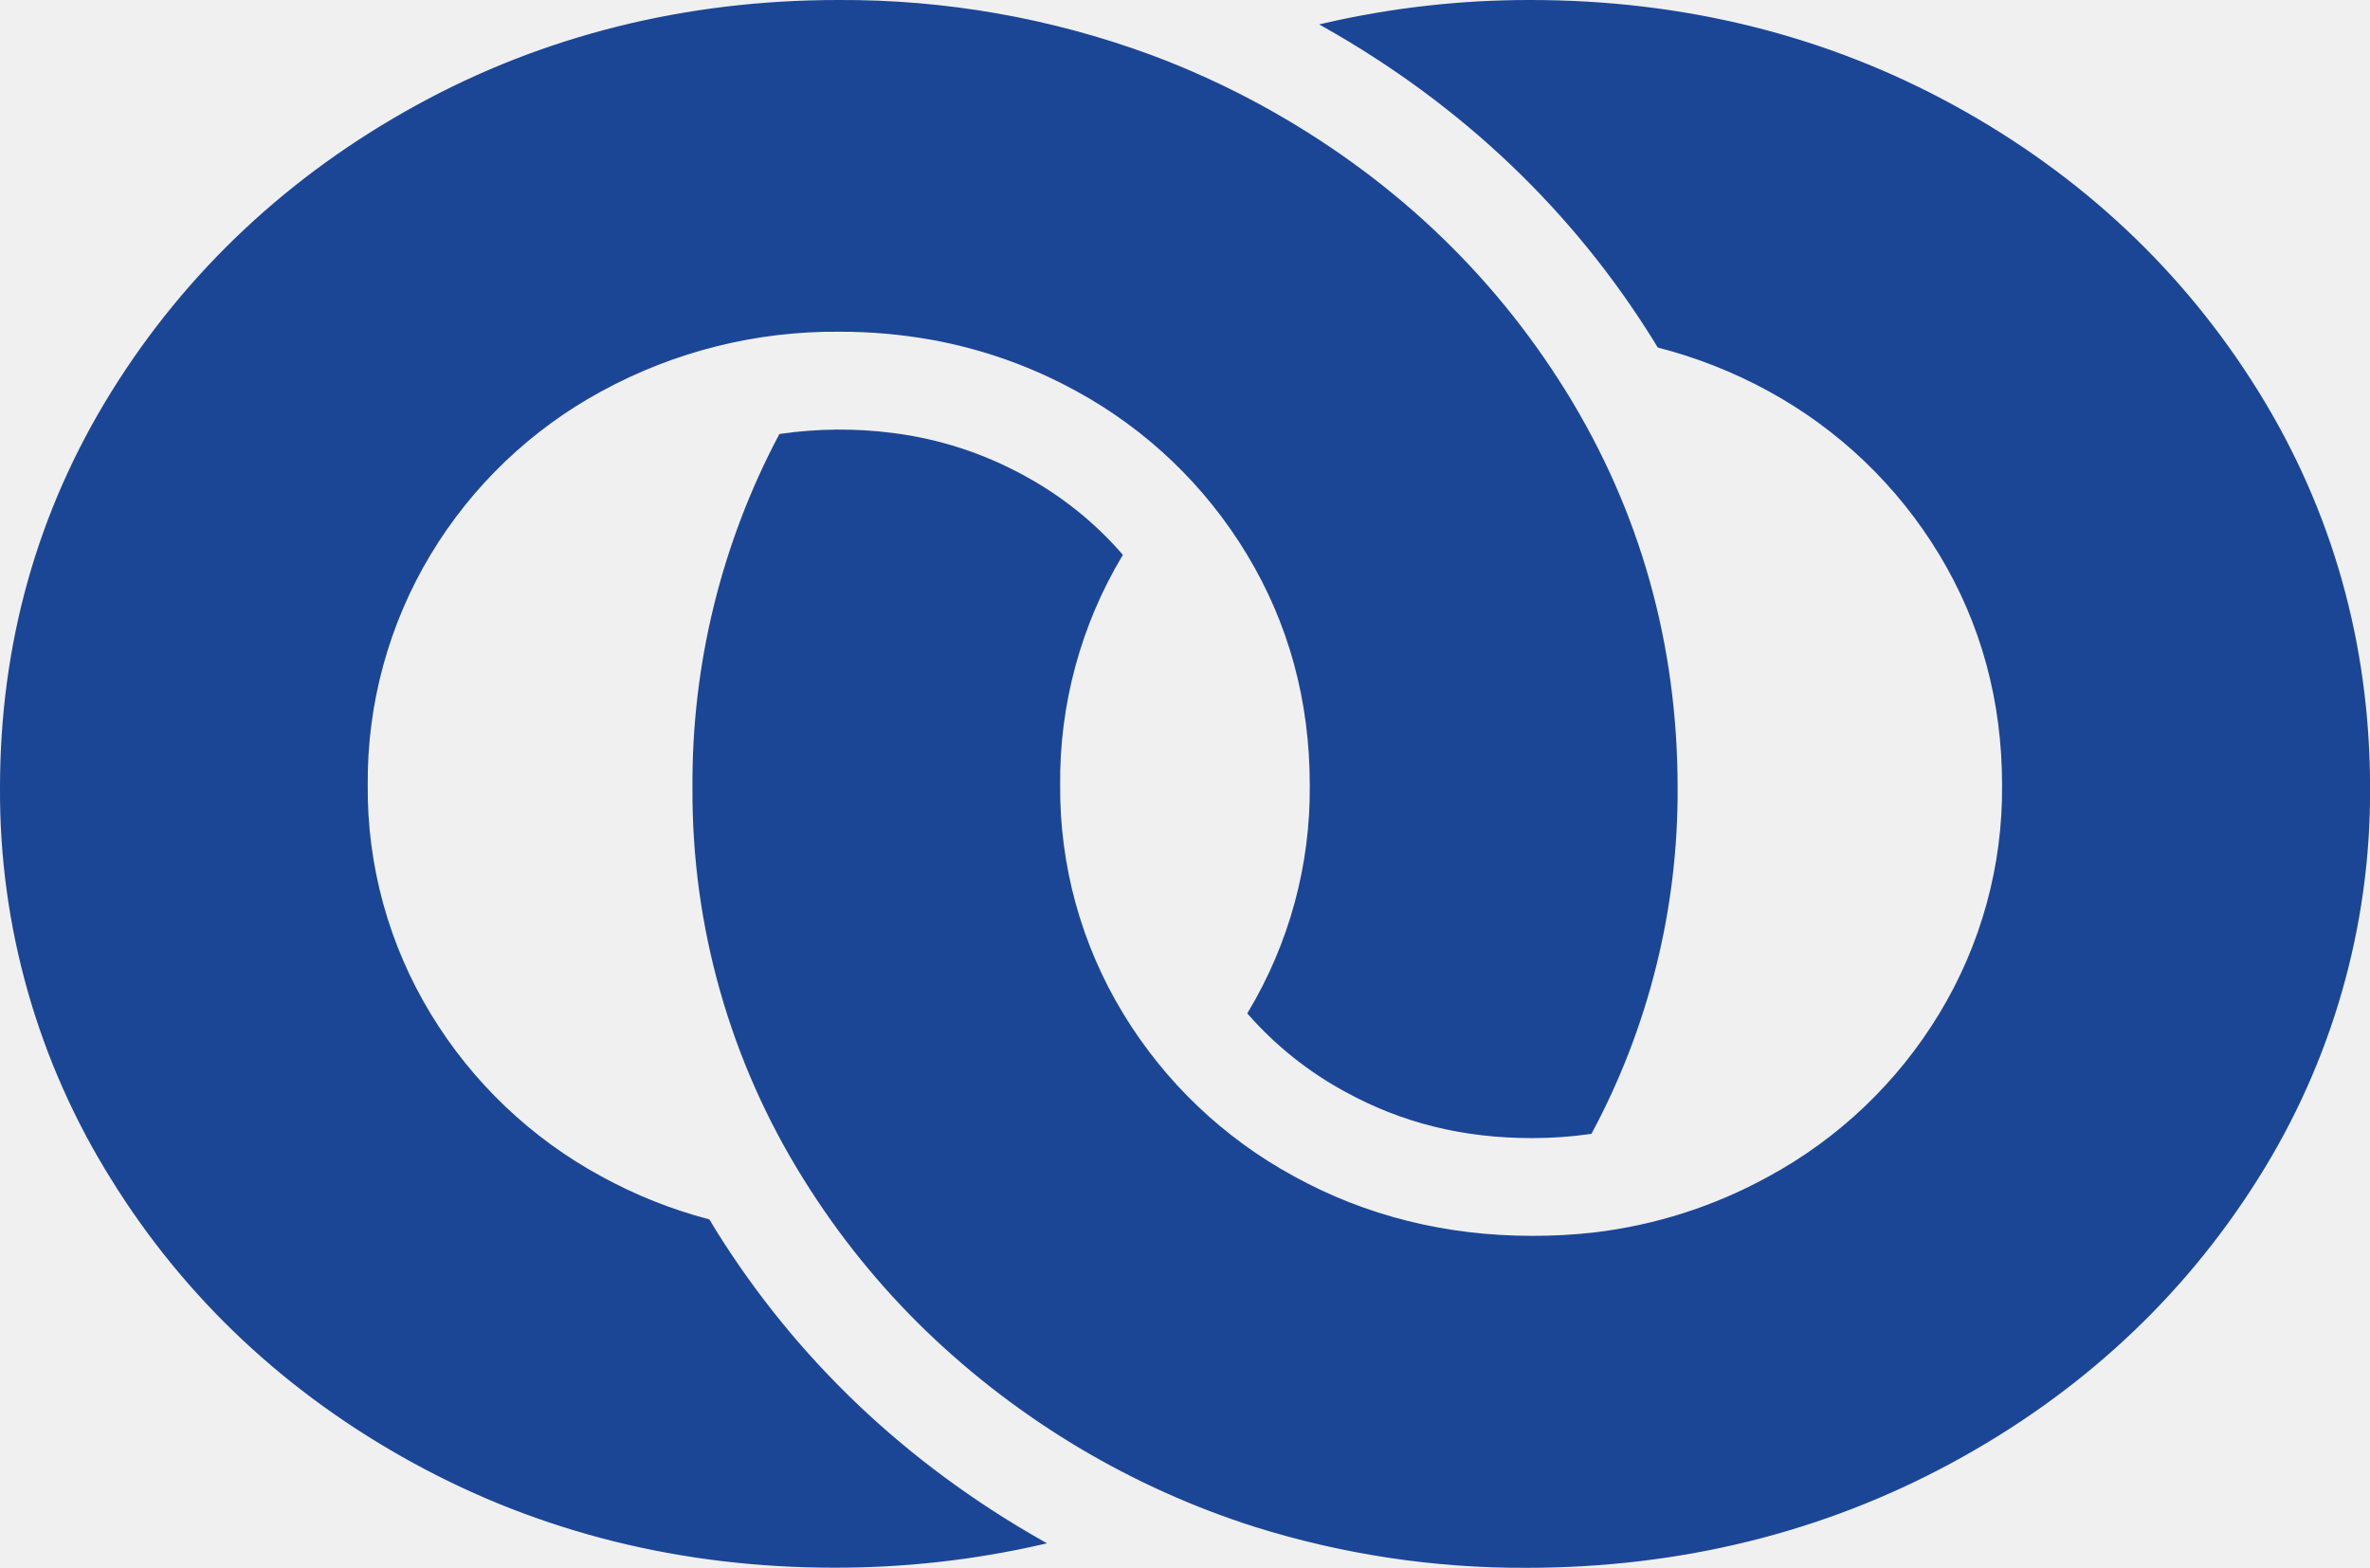
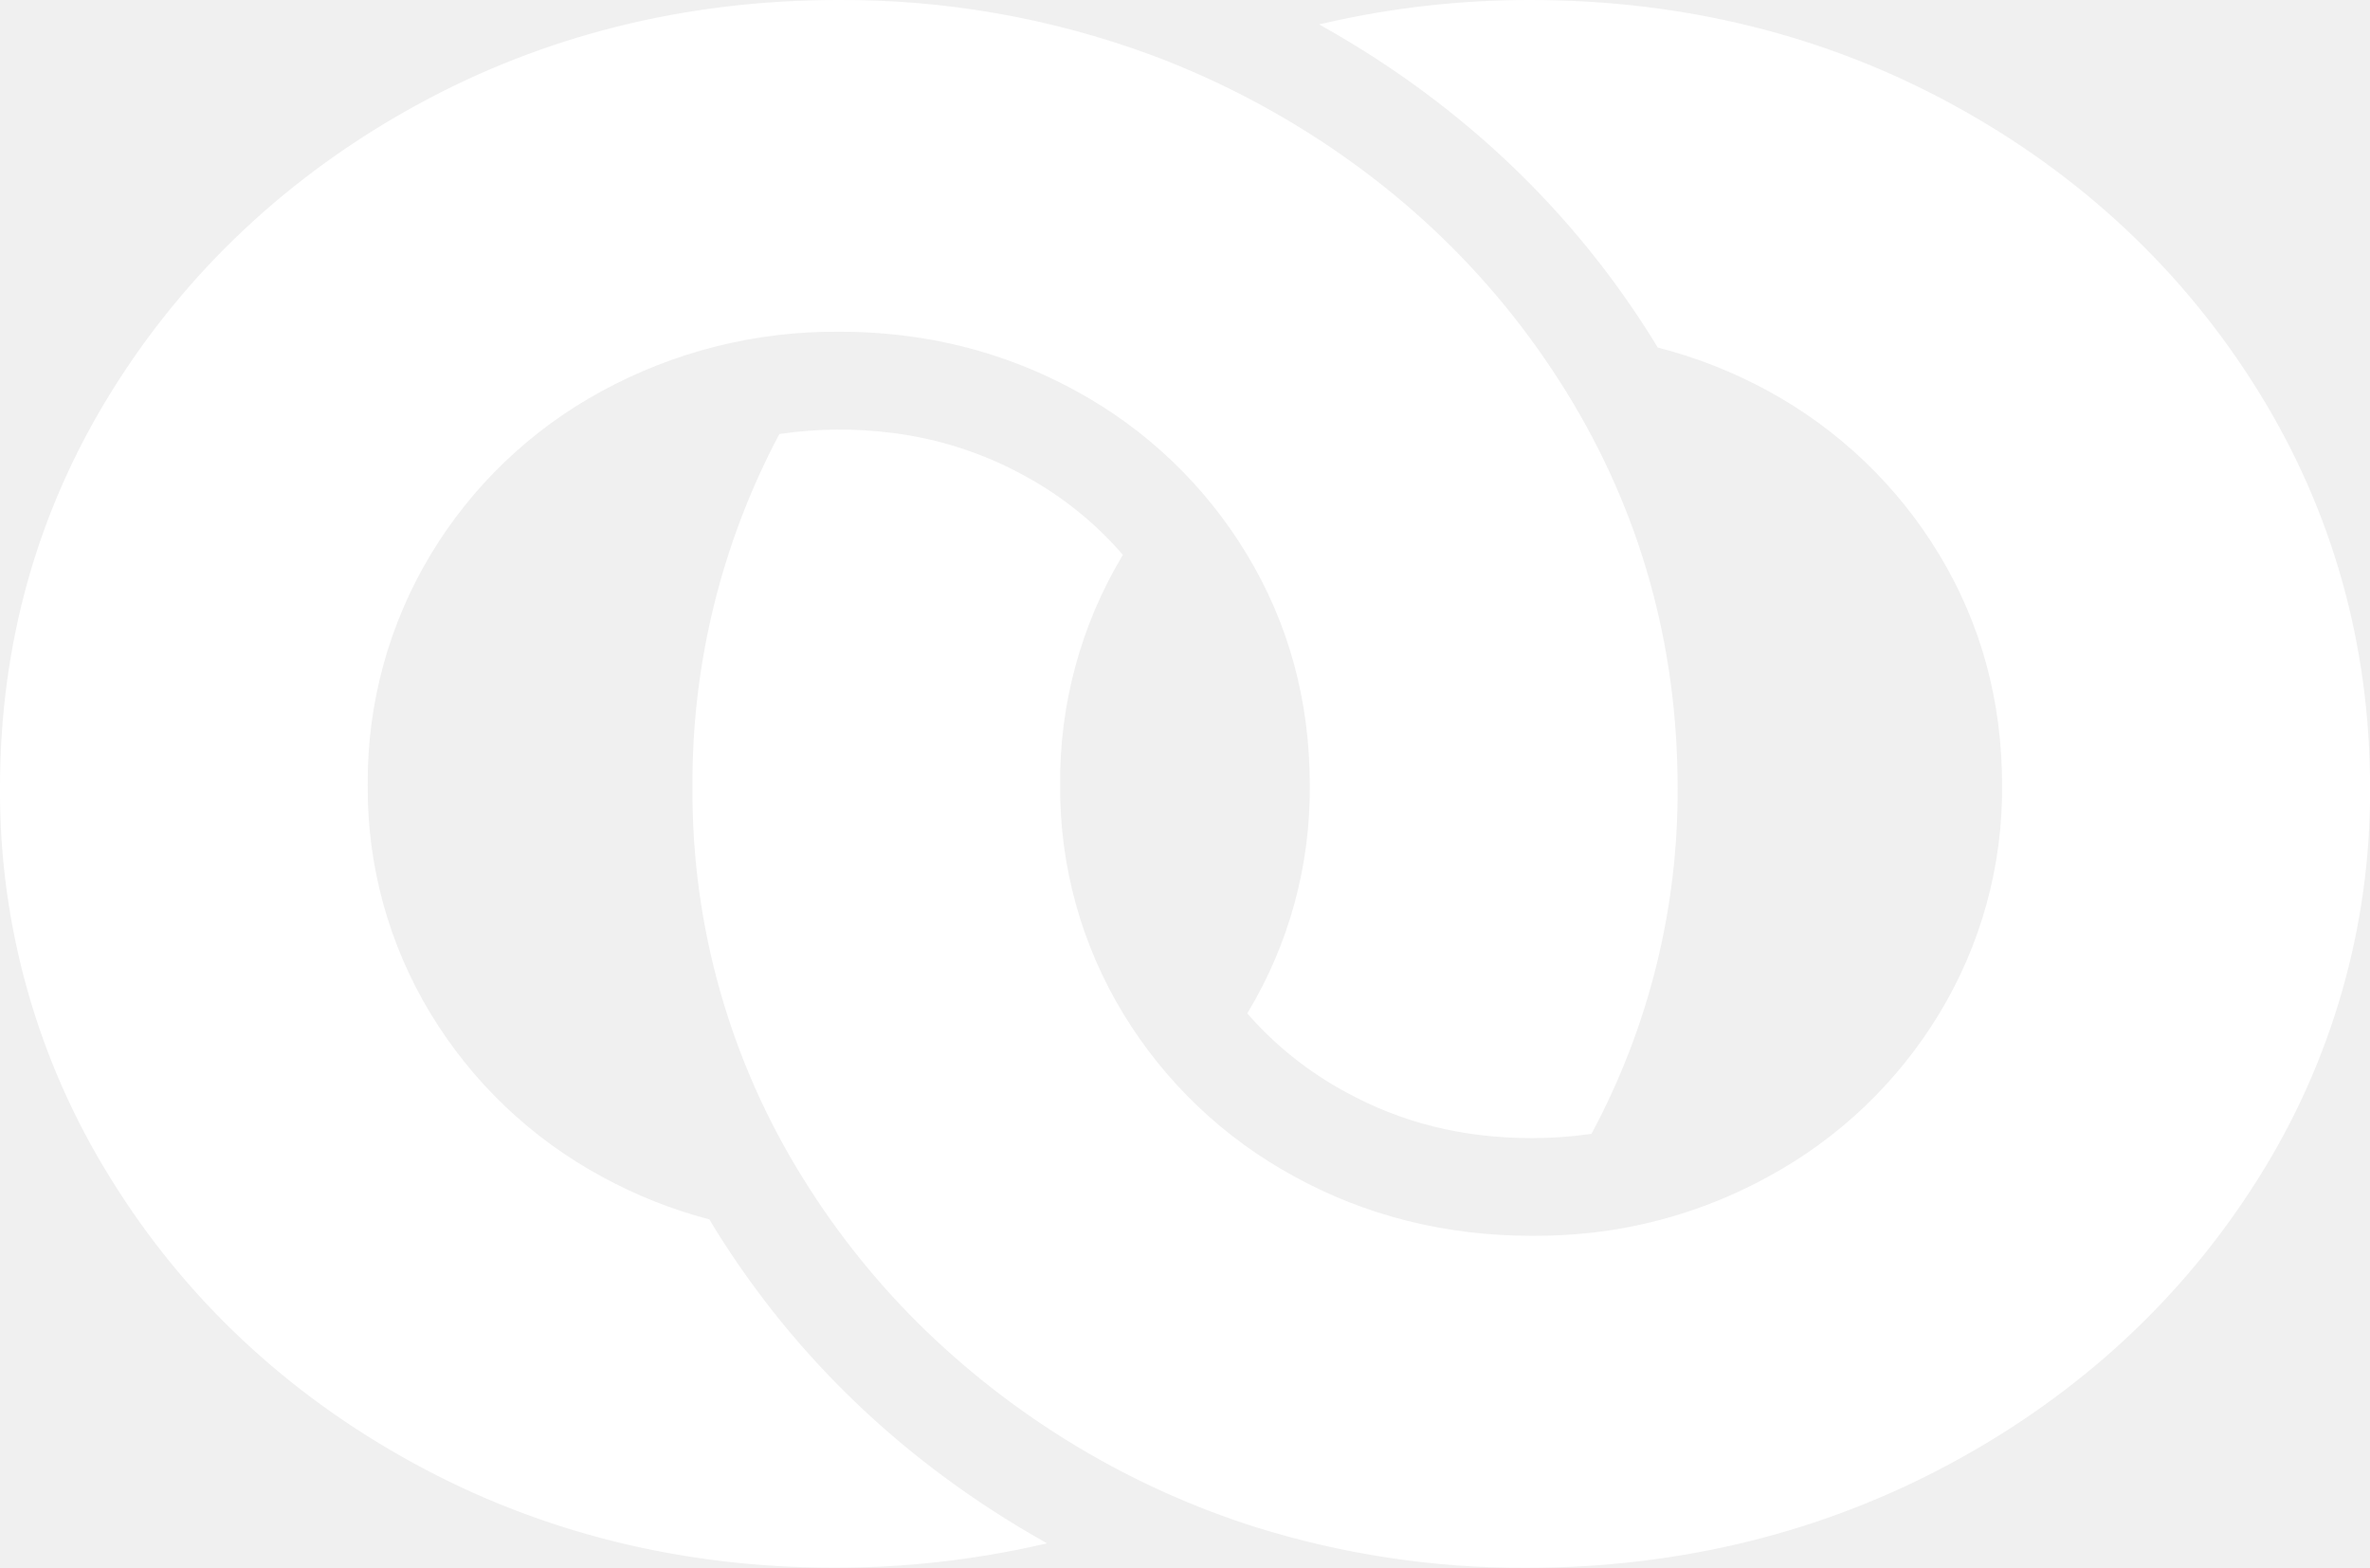
<svg xmlns="http://www.w3.org/2000/svg" viewBox="0 0 580.12 383.73">
  <defs>
-     <style>.cls-1{fill:#1b4696;stroke:#1b4696;stroke-miterlimit:10;}</style>
+     <style>.cls-1{fill:#ffffff;stroke:#ffffff;stroke-miterlimit:10;}</style>
  </defs>
  <g id="Capa_2" data-name="Capa 2">
    <g id="El_tipo_419" data-name="El tipo 419">
      <path class="cls-1" d="M552.34,96C534.17,66.73,509.17,43.25,478,26.19S412.07.5,374.64.5a222.84,222.84,0,0,0-50.37,5.67c33.81,19.08,61.1,45,81,77.09.28.45.54.92.82,1.37a117.55,117.55,0,0,1,27,10.66,111.26,111.26,0,0,1,42,40.17c10.28,17,15.47,36,15.47,56.72a106.46,106.46,0,0,1-15.5,56.28,110.93,110.93,0,0,1-42,40,117.42,117.42,0,0,1-42.89,13.72A130,130,0,0,1,375,303c-21.21,0-40.89-4.93-58.48-14.62a111.23,111.23,0,0,1-42-40A106.51,106.51,0,0,1,259,192.18a107.79,107.79,0,0,1,15.24-56.31,85.31,85.31,0,0,0-23.63-18.94,89.75,89.75,0,0,0-32.18-10.46,101.21,101.21,0,0,0-27.33.22A181.34,181.34,0,0,0,170,192.83a178.08,178.08,0,0,0,27.12,95.54,193.66,193.66,0,0,0,30.1,37.24,205.7,205.7,0,0,0,80.06,47.65,218.56,218.56,0,0,0,66.33,10c37.5,0,72.41-8.6,103.8-25.57s56.55-40.29,74.82-69.32a176.93,176.93,0,0,0,27.41-95.51C579.62,157.75,570.45,125.17,552.34,96Z" />
      <path class="cls-1" d="M174.65,301.13c-.46-.73-.88-1.48-1.32-2.21A116.71,116.71,0,0,1,147,288.41a110.93,110.93,0,0,1-42-40,106.54,106.54,0,0,1-15.49-56.28A108.13,108.13,0,0,1,105,135.46a110.64,110.64,0,0,1,42-40.13A119.8,119.8,0,0,1,205.48,80.7a126.85,126.85,0,0,1,22.73,2,117.29,117.29,0,0,1,35.42,12.56,111,111,0,0,1,42,40.17c10.28,17,15.47,36,15.47,56.72A106.52,106.52,0,0,1,305.92,248a86,86,0,0,0,23.59,18.8c13.77,7.57,28.65,11.28,45.46,11.28a100.45,100.45,0,0,0,14.26-1,176.43,176.43,0,0,0,20.91-84.23c0-35.08-9.17-67.66-27.28-96.85s-43.17-52.73-74.33-69.79a206.56,206.56,0,0,0-27.06-12.34A217.56,217.56,0,0,0,205.16.5c-37.23,0-71.92,8.64-103,25.69S46,66.73,27.78,96,.5,157.75.5,192.83a178.34,178.34,0,0,0,27.12,95.54c18,29.07,42.87,52.39,73.81,69.32s65.48,25.54,102.72,25.54a226.06,226.06,0,0,0,50.77-5.66C221.46,358.61,194.41,332.94,174.65,301.13Z" />
    </g>
  </g>
</svg>
